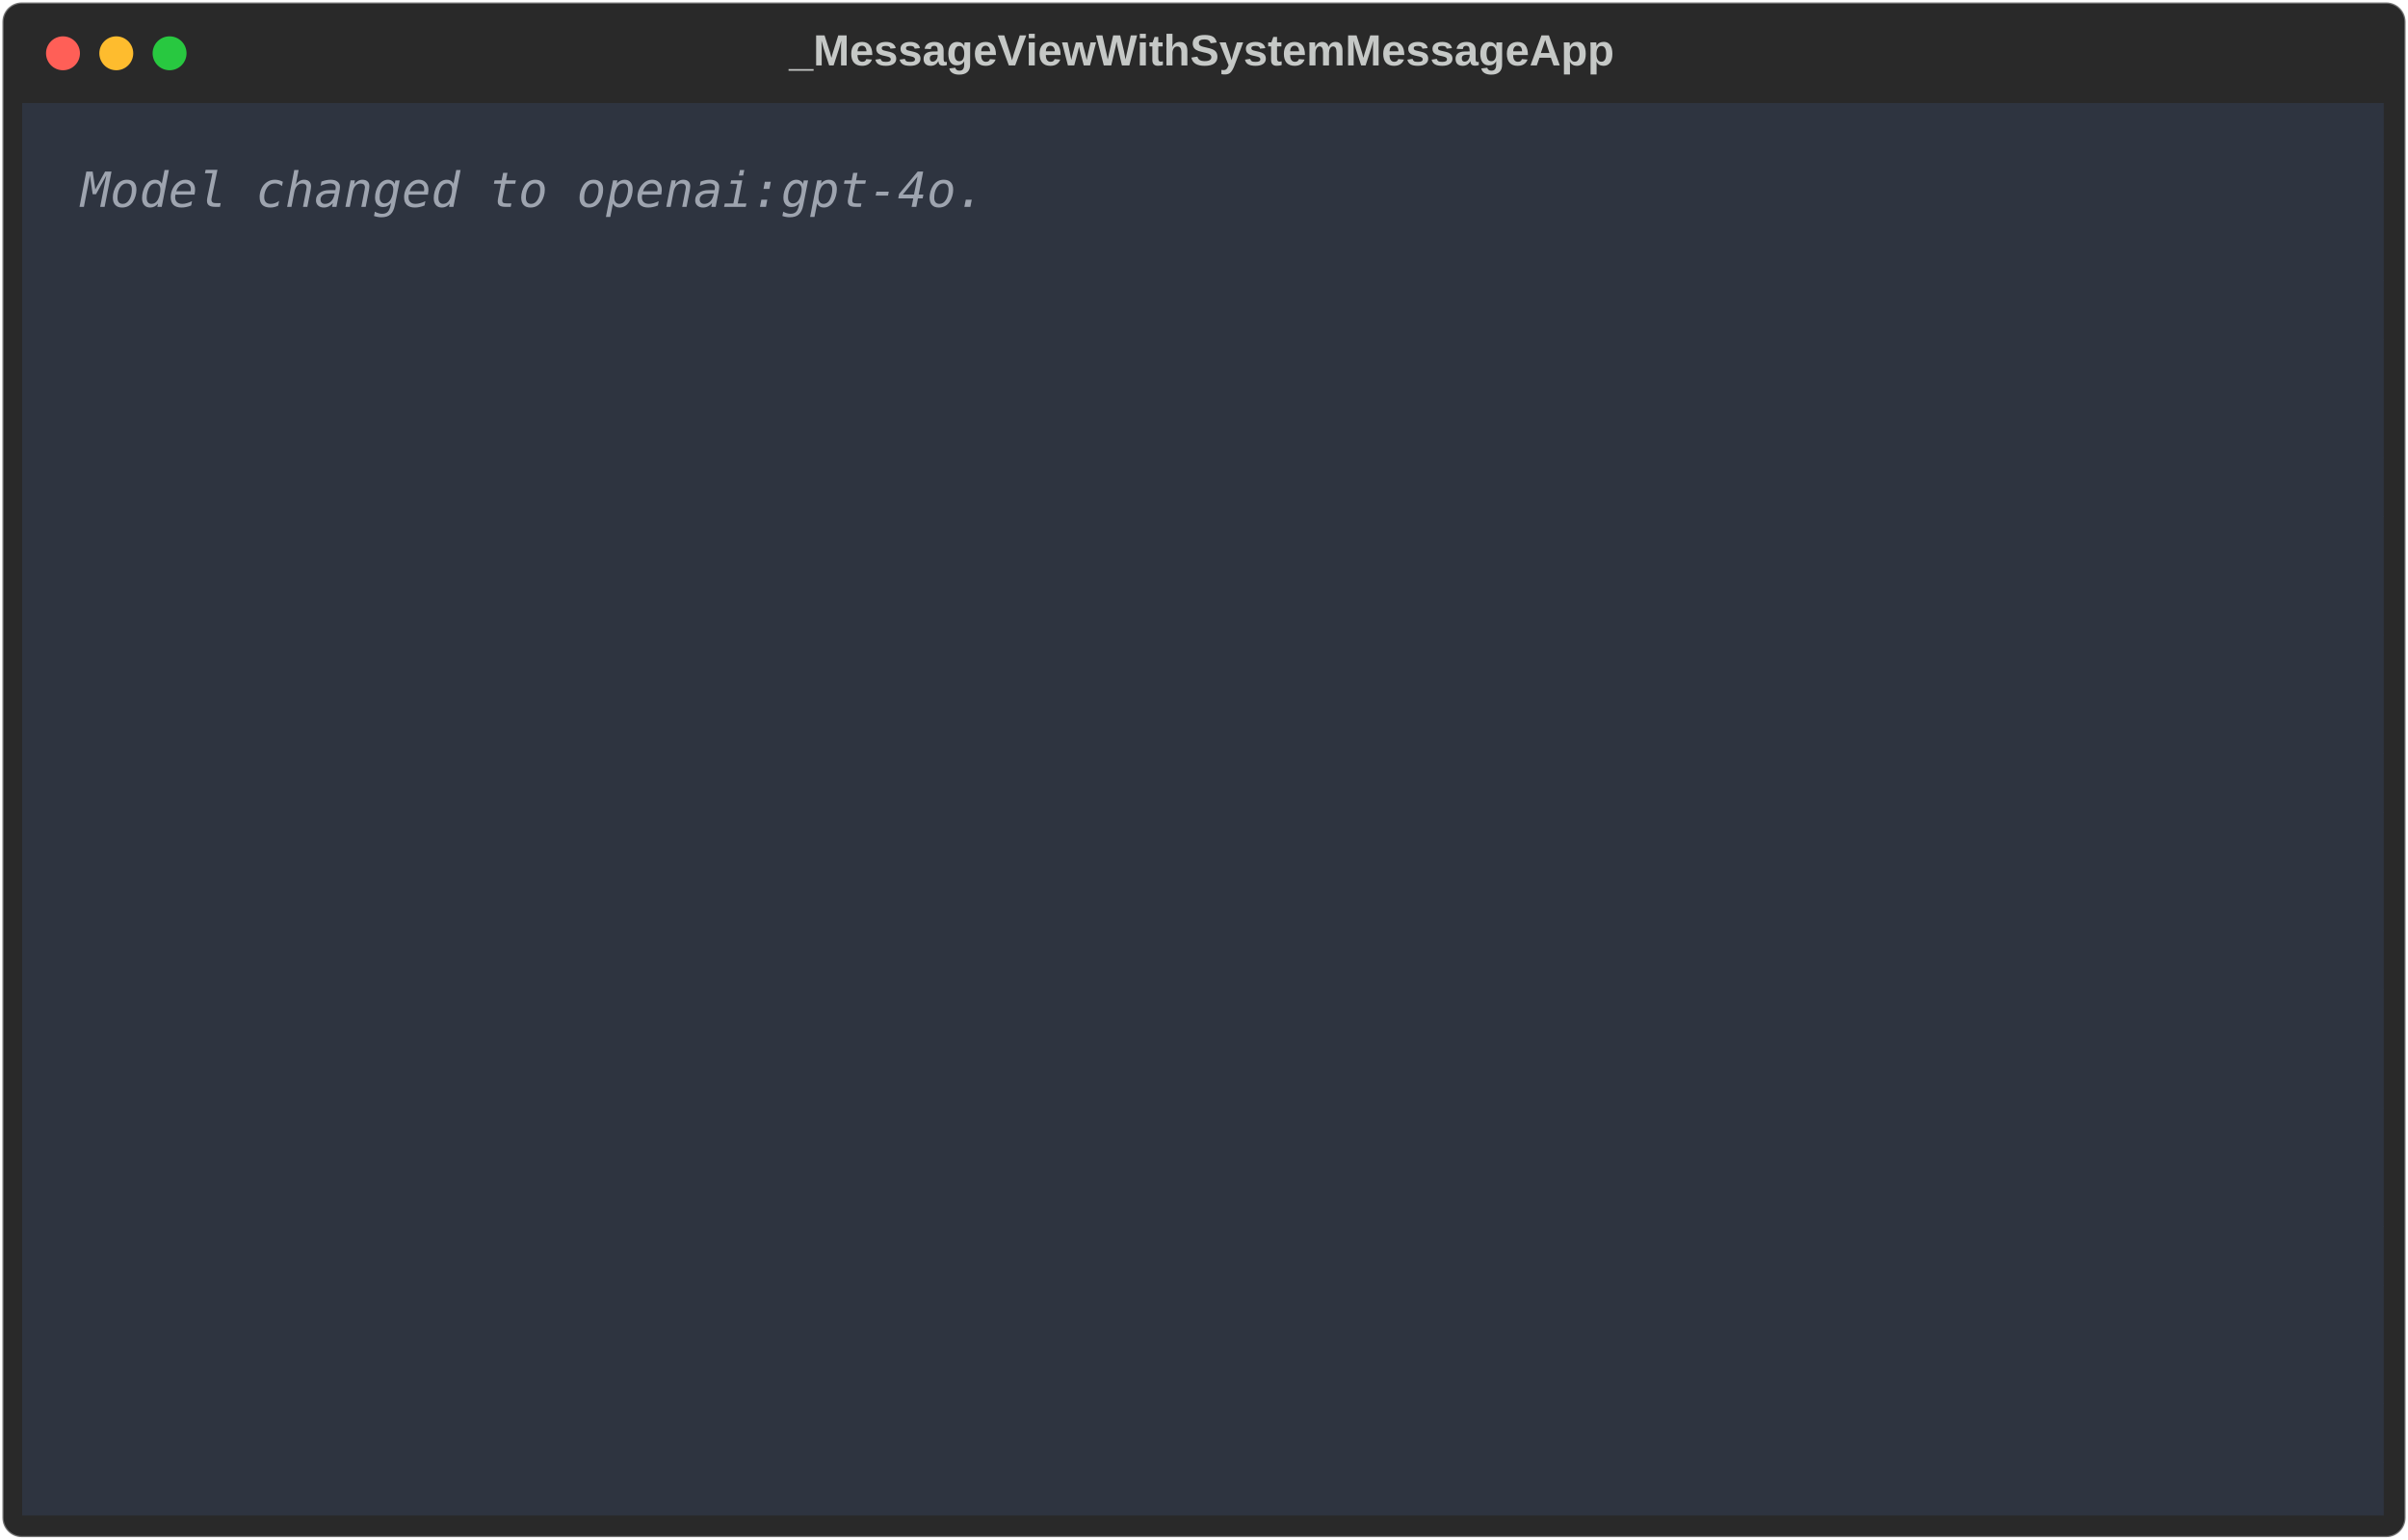
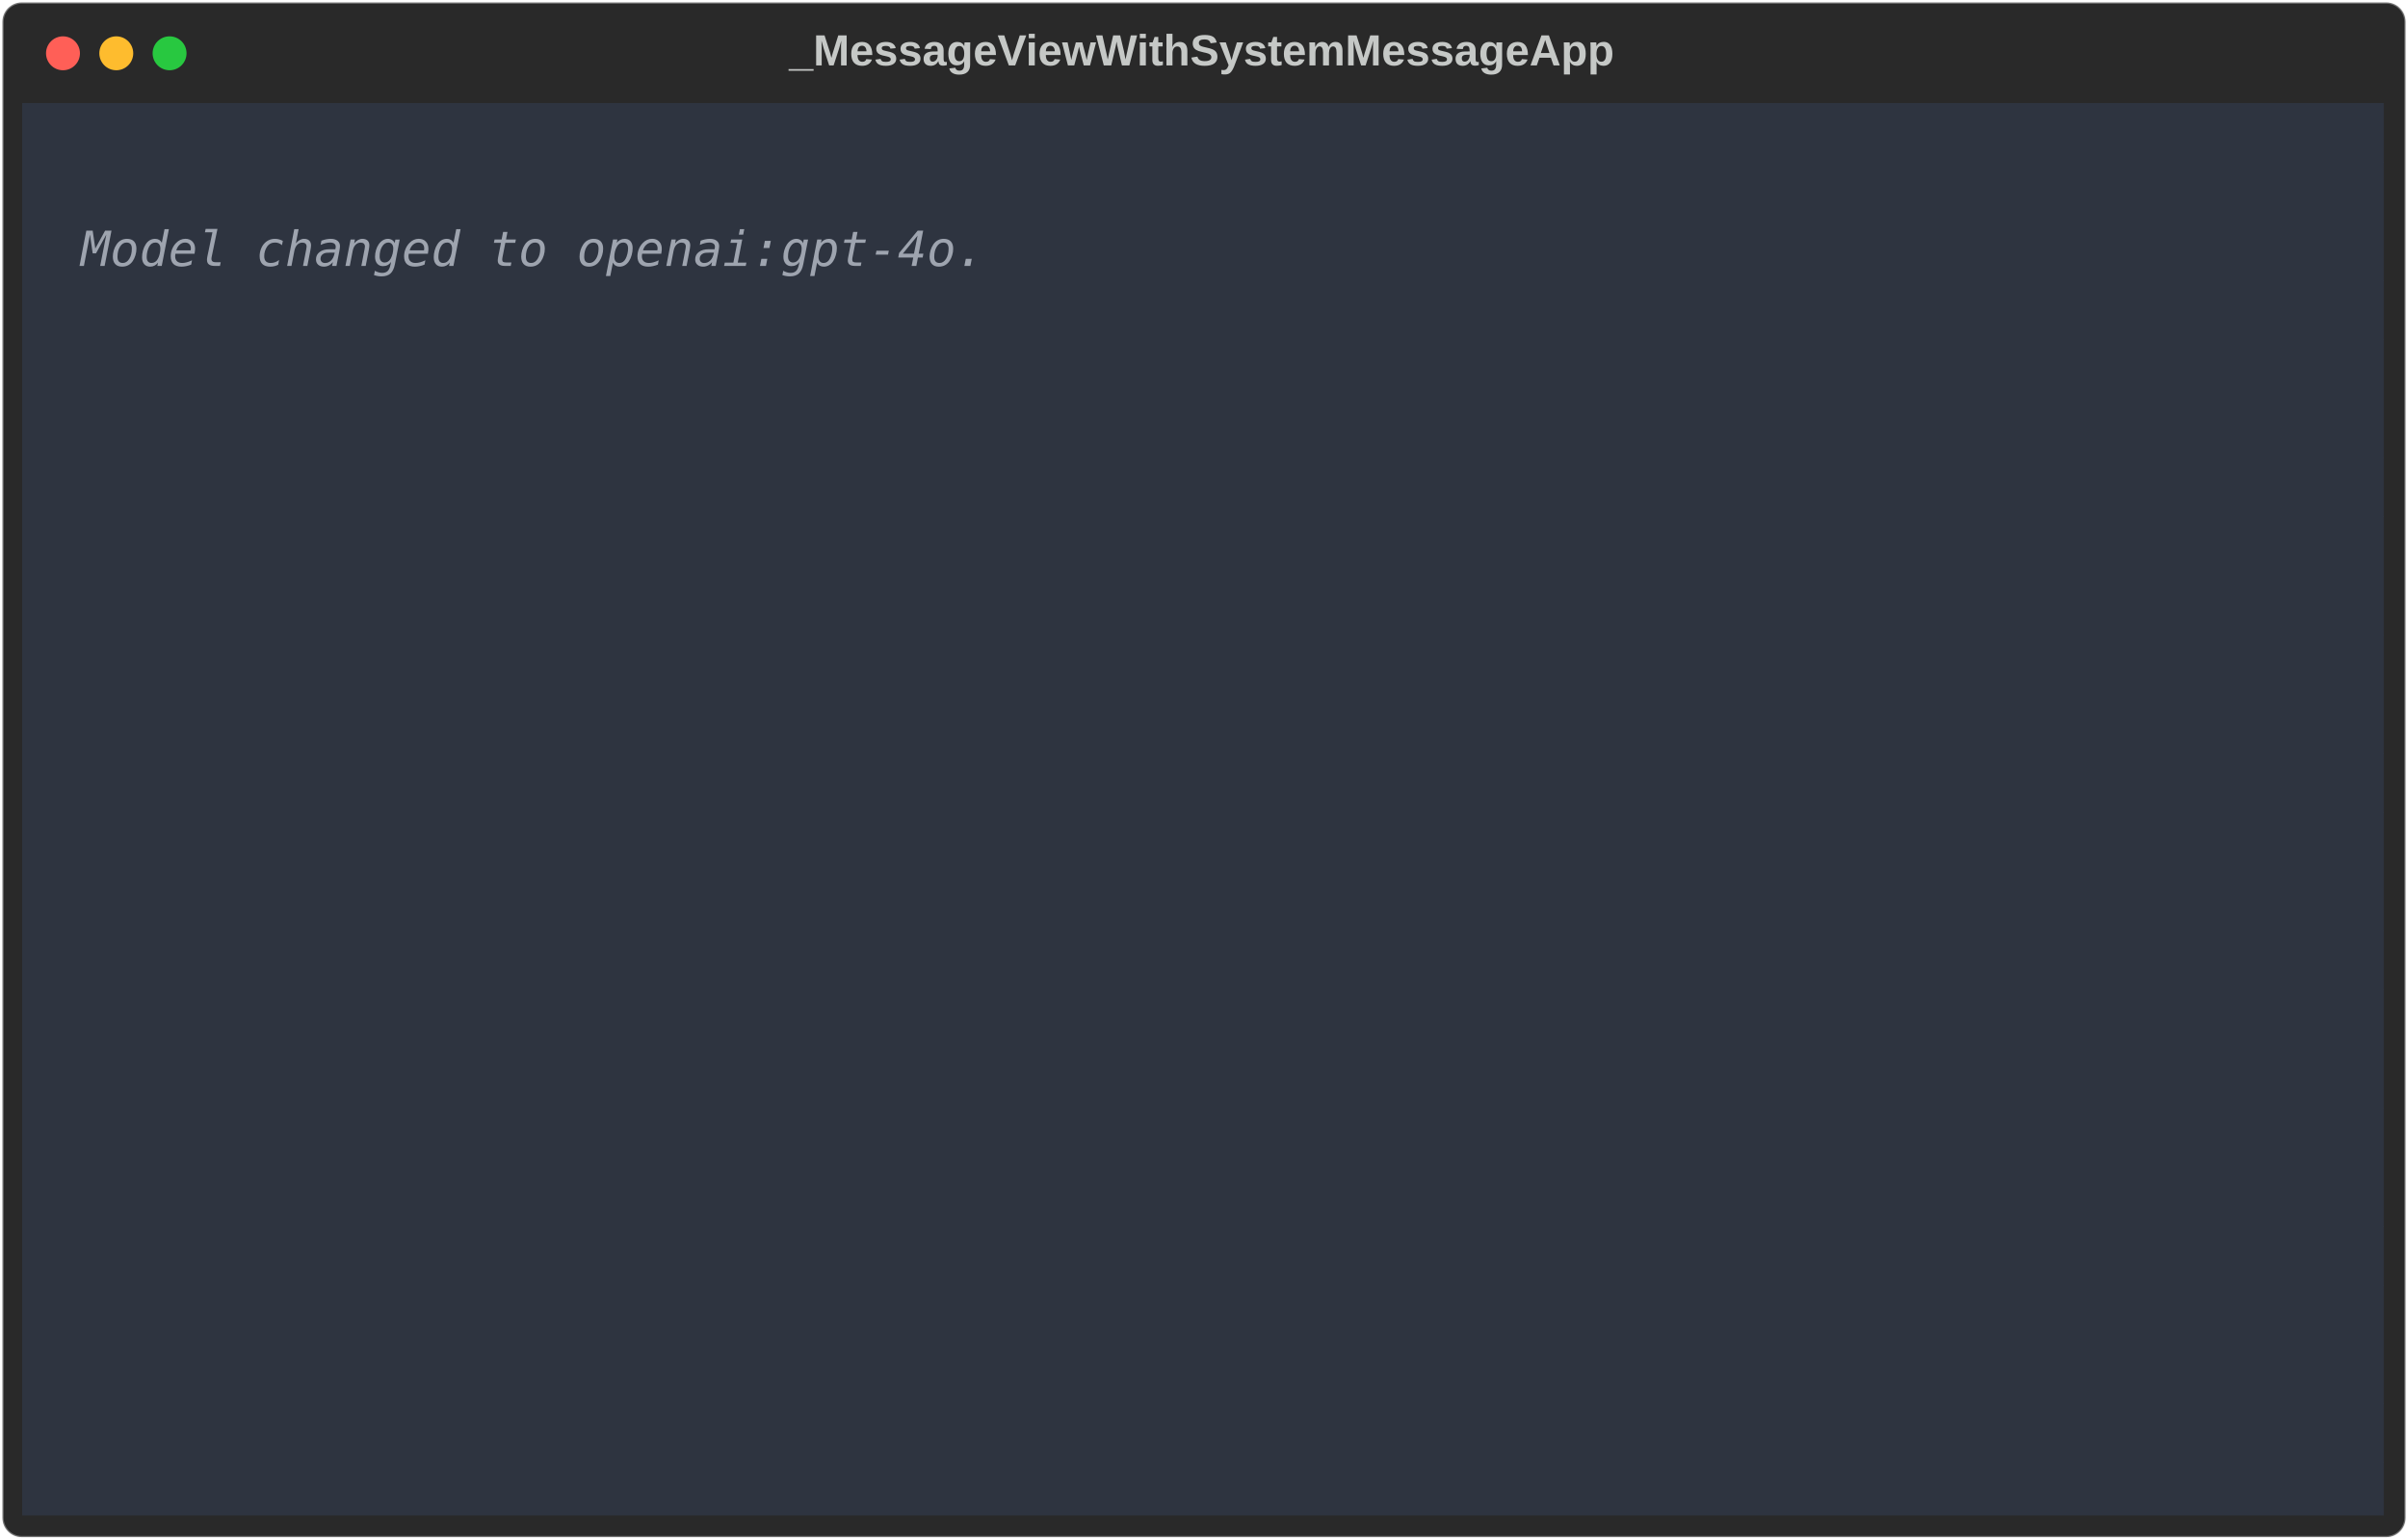
<svg xmlns="http://www.w3.org/2000/svg" class="rich-terminal" viewBox="0 0 994 635.6">
  <style>

    @font-face {
        font-family: "Fira Code";
        src: local("FiraCode-Regular"),
                url("https://cdnjs.cloudflare.com/ajax/libs/firacode/6.2.0/woff2/FiraCode-Regular.woff2") format("woff2"),
                url("https://cdnjs.cloudflare.com/ajax/libs/firacode/6.2.0/woff/FiraCode-Regular.woff") format("woff");
        font-style: normal;
        font-weight: 400;
    }
    @font-face {
        font-family: "Fira Code";
        src: local("FiraCode-Bold"),
                url("https://cdnjs.cloudflare.com/ajax/libs/firacode/6.2.0/woff2/FiraCode-Bold.woff2") format("woff2"),
                url("https://cdnjs.cloudflare.com/ajax/libs/firacode/6.2.0/woff/FiraCode-Bold.woff") format("woff");
        font-style: bold;
        font-weight: 700;
    }

    .terminal-matrix {
        font-family: Fira Code, monospace;
        font-size: 20px;
        line-height: 24.4px;
        font-variant-east-asian: full-width;
    }

    .terminal-title {
        font-size: 18px;
        font-weight: bold;
        font-family: arial;
    }

    .terminal-r1 { fill: #c5c8c6 }
.terminal-r2 { fill: #9ea4af;font-style: italic; }
    </style>
  <defs>
    <clipPath id="terminal-clip-terminal">
      <rect x="0" y="0" width="975.0" height="584.6" />
    </clipPath>
    <clipPath id="terminal-line-0">
      <rect x="0" y="1.5" width="976" height="24.65" />
    </clipPath>
    <clipPath id="terminal-line-1">
      <rect x="0" y="25.9" width="976" height="24.65" />
    </clipPath>
    <clipPath id="terminal-line-2">
      <rect x="0" y="50.3" width="976" height="24.65" />
    </clipPath>
    <clipPath id="terminal-line-3">
      <rect x="0" y="74.7" width="976" height="24.65" />
    </clipPath>
    <clipPath id="terminal-line-4">
      <rect x="0" y="99.1" width="976" height="24.65" />
    </clipPath>
    <clipPath id="terminal-line-5">
      <rect x="0" y="123.5" width="976" height="24.65" />
    </clipPath>
    <clipPath id="terminal-line-6">
      <rect x="0" y="147.9" width="976" height="24.65" />
    </clipPath>
    <clipPath id="terminal-line-7">
      <rect x="0" y="172.3" width="976" height="24.65" />
    </clipPath>
    <clipPath id="terminal-line-8">
      <rect x="0" y="196.7" width="976" height="24.65" />
    </clipPath>
    <clipPath id="terminal-line-9">
      <rect x="0" y="221.1" width="976" height="24.65" />
    </clipPath>
    <clipPath id="terminal-line-10">
      <rect x="0" y="245.5" width="976" height="24.65" />
    </clipPath>
    <clipPath id="terminal-line-11">
      <rect x="0" y="269.9" width="976" height="24.65" />
    </clipPath>
    <clipPath id="terminal-line-12">
      <rect x="0" y="294.3" width="976" height="24.65" />
    </clipPath>
    <clipPath id="terminal-line-13">
      <rect x="0" y="318.7" width="976" height="24.65" />
    </clipPath>
    <clipPath id="terminal-line-14">
      <rect x="0" y="343.1" width="976" height="24.65" />
    </clipPath>
    <clipPath id="terminal-line-15">
      <rect x="0" y="367.5" width="976" height="24.65" />
    </clipPath>
    <clipPath id="terminal-line-16">
      <rect x="0" y="391.9" width="976" height="24.65" />
    </clipPath>
    <clipPath id="terminal-line-17">
      <rect x="0" y="416.3" width="976" height="24.65" />
    </clipPath>
    <clipPath id="terminal-line-18">
      <rect x="0" y="440.7" width="976" height="24.65" />
    </clipPath>
    <clipPath id="terminal-line-19">
      <rect x="0" y="465.1" width="976" height="24.65" />
    </clipPath>
    <clipPath id="terminal-line-20">
      <rect x="0" y="489.5" width="976" height="24.65" />
    </clipPath>
    <clipPath id="terminal-line-21">
      <rect x="0" y="513.9" width="976" height="24.65" />
    </clipPath>
    <clipPath id="terminal-line-22">
      <rect x="0" y="538.3" width="976" height="24.65" />
    </clipPath>
  </defs>
  <rect fill="#292929" stroke="rgba(255,255,255,0.35)" stroke-width="1" x="1" y="1" width="992" height="633.6" rx="8" />
  <text class="terminal-title" fill="#c5c8c6" text-anchor="middle" x="496" y="27">_MessageViewWithSystemMessageApp</text>
  <g transform="translate(26,22)">
    <circle cx="0" cy="0" r="7" fill="#ff5f57" />
    <circle cx="22" cy="0" r="7" fill="#febc2e" />
    <circle cx="44" cy="0" r="7" fill="#28c840" />
  </g>
  <g transform="translate(9, 41)" clip-path="url(#terminal-clip-terminal)">
    <rect fill="#2e3440" x="0" y="1.5" width="976" height="24.65" shape-rendering="crispEdges" />
-     <rect fill="#2e3440" x="0" y="25.9" width="24.4" height="24.65" shape-rendering="crispEdges" />
-     <rect fill="#2e3440" x="24.4" y="25.9" width="378.2" height="24.65" shape-rendering="crispEdges" />
-     <rect fill="#2e3440" x="402.6" y="25.9" width="573.4" height="24.65" shape-rendering="crispEdges" />
-     <rect fill="#2e3440" x="0" y="50.3" width="976" height="24.65" shape-rendering="crispEdges" />
+     <rect fill="#2e3440" x="0" y="25.9" width="976" height="24.65" shape-rendering="crispEdges" />
+     <rect fill="#2e3440" x="0" y="50.3" width="24.4" height="24.65" shape-rendering="crispEdges" />
+     <rect fill="#2e3440" x="24.4" y="50.3" width="378.2" height="24.65" shape-rendering="crispEdges" />
+     <rect fill="#2e3440" x="402.6" y="50.3" width="573.4" height="24.65" shape-rendering="crispEdges" />
    <rect fill="#2e3440" x="0" y="74.7" width="976" height="24.65" shape-rendering="crispEdges" />
    <rect fill="#2e3440" x="0" y="99.1" width="976" height="24.65" shape-rendering="crispEdges" />
    <rect fill="#2e3440" x="0" y="123.5" width="976" height="24.65" shape-rendering="crispEdges" />
    <rect fill="#2e3440" x="0" y="147.9" width="976" height="24.65" shape-rendering="crispEdges" />
    <rect fill="#2e3440" x="0" y="172.3" width="976" height="24.65" shape-rendering="crispEdges" />
    <rect fill="#2e3440" x="0" y="196.7" width="976" height="24.65" shape-rendering="crispEdges" />
    <rect fill="#2e3440" x="0" y="221.1" width="976" height="24.65" shape-rendering="crispEdges" />
    <rect fill="#2e3440" x="0" y="245.5" width="976" height="24.65" shape-rendering="crispEdges" />
    <rect fill="#2e3440" x="0" y="269.9" width="976" height="24.65" shape-rendering="crispEdges" />
    <rect fill="#2e3440" x="0" y="294.3" width="976" height="24.65" shape-rendering="crispEdges" />
    <rect fill="#2e3440" x="0" y="318.7" width="976" height="24.65" shape-rendering="crispEdges" />
    <rect fill="#2e3440" x="0" y="343.1" width="976" height="24.65" shape-rendering="crispEdges" />
    <rect fill="#2e3440" x="0" y="367.5" width="976" height="24.65" shape-rendering="crispEdges" />
    <rect fill="#2e3440" x="0" y="391.9" width="976" height="24.65" shape-rendering="crispEdges" />
    <rect fill="#2e3440" x="0" y="416.3" width="976" height="24.65" shape-rendering="crispEdges" />
    <rect fill="#2e3440" x="0" y="440.7" width="976" height="24.65" shape-rendering="crispEdges" />
    <rect fill="#2e3440" x="0" y="465.1" width="976" height="24.65" shape-rendering="crispEdges" />
    <rect fill="#2e3440" x="0" y="489.5" width="976" height="24.65" shape-rendering="crispEdges" />
    <rect fill="#2e3440" x="0" y="513.9" width="976" height="24.65" shape-rendering="crispEdges" />
    <rect fill="#2e3440" x="0" y="538.3" width="976" height="24.65" shape-rendering="crispEdges" />
    <rect fill="#2e3440" x="0" y="562.7" width="976" height="24.65" shape-rendering="crispEdges" />
    <g class="terminal-matrix">
      <text class="terminal-r1" x="976" y="20" textLength="12.2" clip-path="url(#terminal-line-0)">
</text>
-       <text class="terminal-r2" x="24.4" y="44.4" textLength="378.2" clip-path="url(#terminal-line-1)">Model changed to openai:gpt-4o.</text>
      <text class="terminal-r1" x="976" y="44.4" textLength="12.2" clip-path="url(#terminal-line-1)">
</text>
+       <text class="terminal-r2" x="24.4" y="68.8" textLength="378.2" clip-path="url(#terminal-line-2)">Model changed to openai:gpt-4o.</text>
      <text class="terminal-r1" x="976" y="68.8" textLength="12.2" clip-path="url(#terminal-line-2)">
</text>
      <text class="terminal-r1" x="976" y="93.2" textLength="12.2" clip-path="url(#terminal-line-3)">
</text>
      <text class="terminal-r1" x="976" y="117.6" textLength="12.2" clip-path="url(#terminal-line-4)">
</text>
      <text class="terminal-r1" x="976" y="142" textLength="12.2" clip-path="url(#terminal-line-5)">
</text>
      <text class="terminal-r1" x="976" y="166.4" textLength="12.2" clip-path="url(#terminal-line-6)">
</text>
      <text class="terminal-r1" x="976" y="190.8" textLength="12.2" clip-path="url(#terminal-line-7)">
</text>
      <text class="terminal-r1" x="976" y="215.2" textLength="12.2" clip-path="url(#terminal-line-8)">
</text>
      <text class="terminal-r1" x="976" y="239.6" textLength="12.2" clip-path="url(#terminal-line-9)">
</text>
      <text class="terminal-r1" x="976" y="264" textLength="12.2" clip-path="url(#terminal-line-10)">
</text>
      <text class="terminal-r1" x="976" y="288.4" textLength="12.2" clip-path="url(#terminal-line-11)">
</text>
      <text class="terminal-r1" x="976" y="312.8" textLength="12.2" clip-path="url(#terminal-line-12)">
</text>
      <text class="terminal-r1" x="976" y="337.2" textLength="12.2" clip-path="url(#terminal-line-13)">
</text>
      <text class="terminal-r1" x="976" y="361.6" textLength="12.2" clip-path="url(#terminal-line-14)">
</text>
      <text class="terminal-r1" x="976" y="386" textLength="12.2" clip-path="url(#terminal-line-15)">
</text>
      <text class="terminal-r1" x="976" y="410.4" textLength="12.2" clip-path="url(#terminal-line-16)">
</text>
      <text class="terminal-r1" x="976" y="434.8" textLength="12.2" clip-path="url(#terminal-line-17)">
</text>
      <text class="terminal-r1" x="976" y="459.2" textLength="12.2" clip-path="url(#terminal-line-18)">
</text>
      <text class="terminal-r1" x="976" y="483.6" textLength="12.2" clip-path="url(#terminal-line-19)">
</text>
      <text class="terminal-r1" x="976" y="508" textLength="12.2" clip-path="url(#terminal-line-20)">
</text>
      <text class="terminal-r1" x="976" y="532.4" textLength="12.2" clip-path="url(#terminal-line-21)">
</text>
      <text class="terminal-r1" x="976" y="556.8" textLength="12.2" clip-path="url(#terminal-line-22)">
</text>
    </g>
  </g>
</svg>
